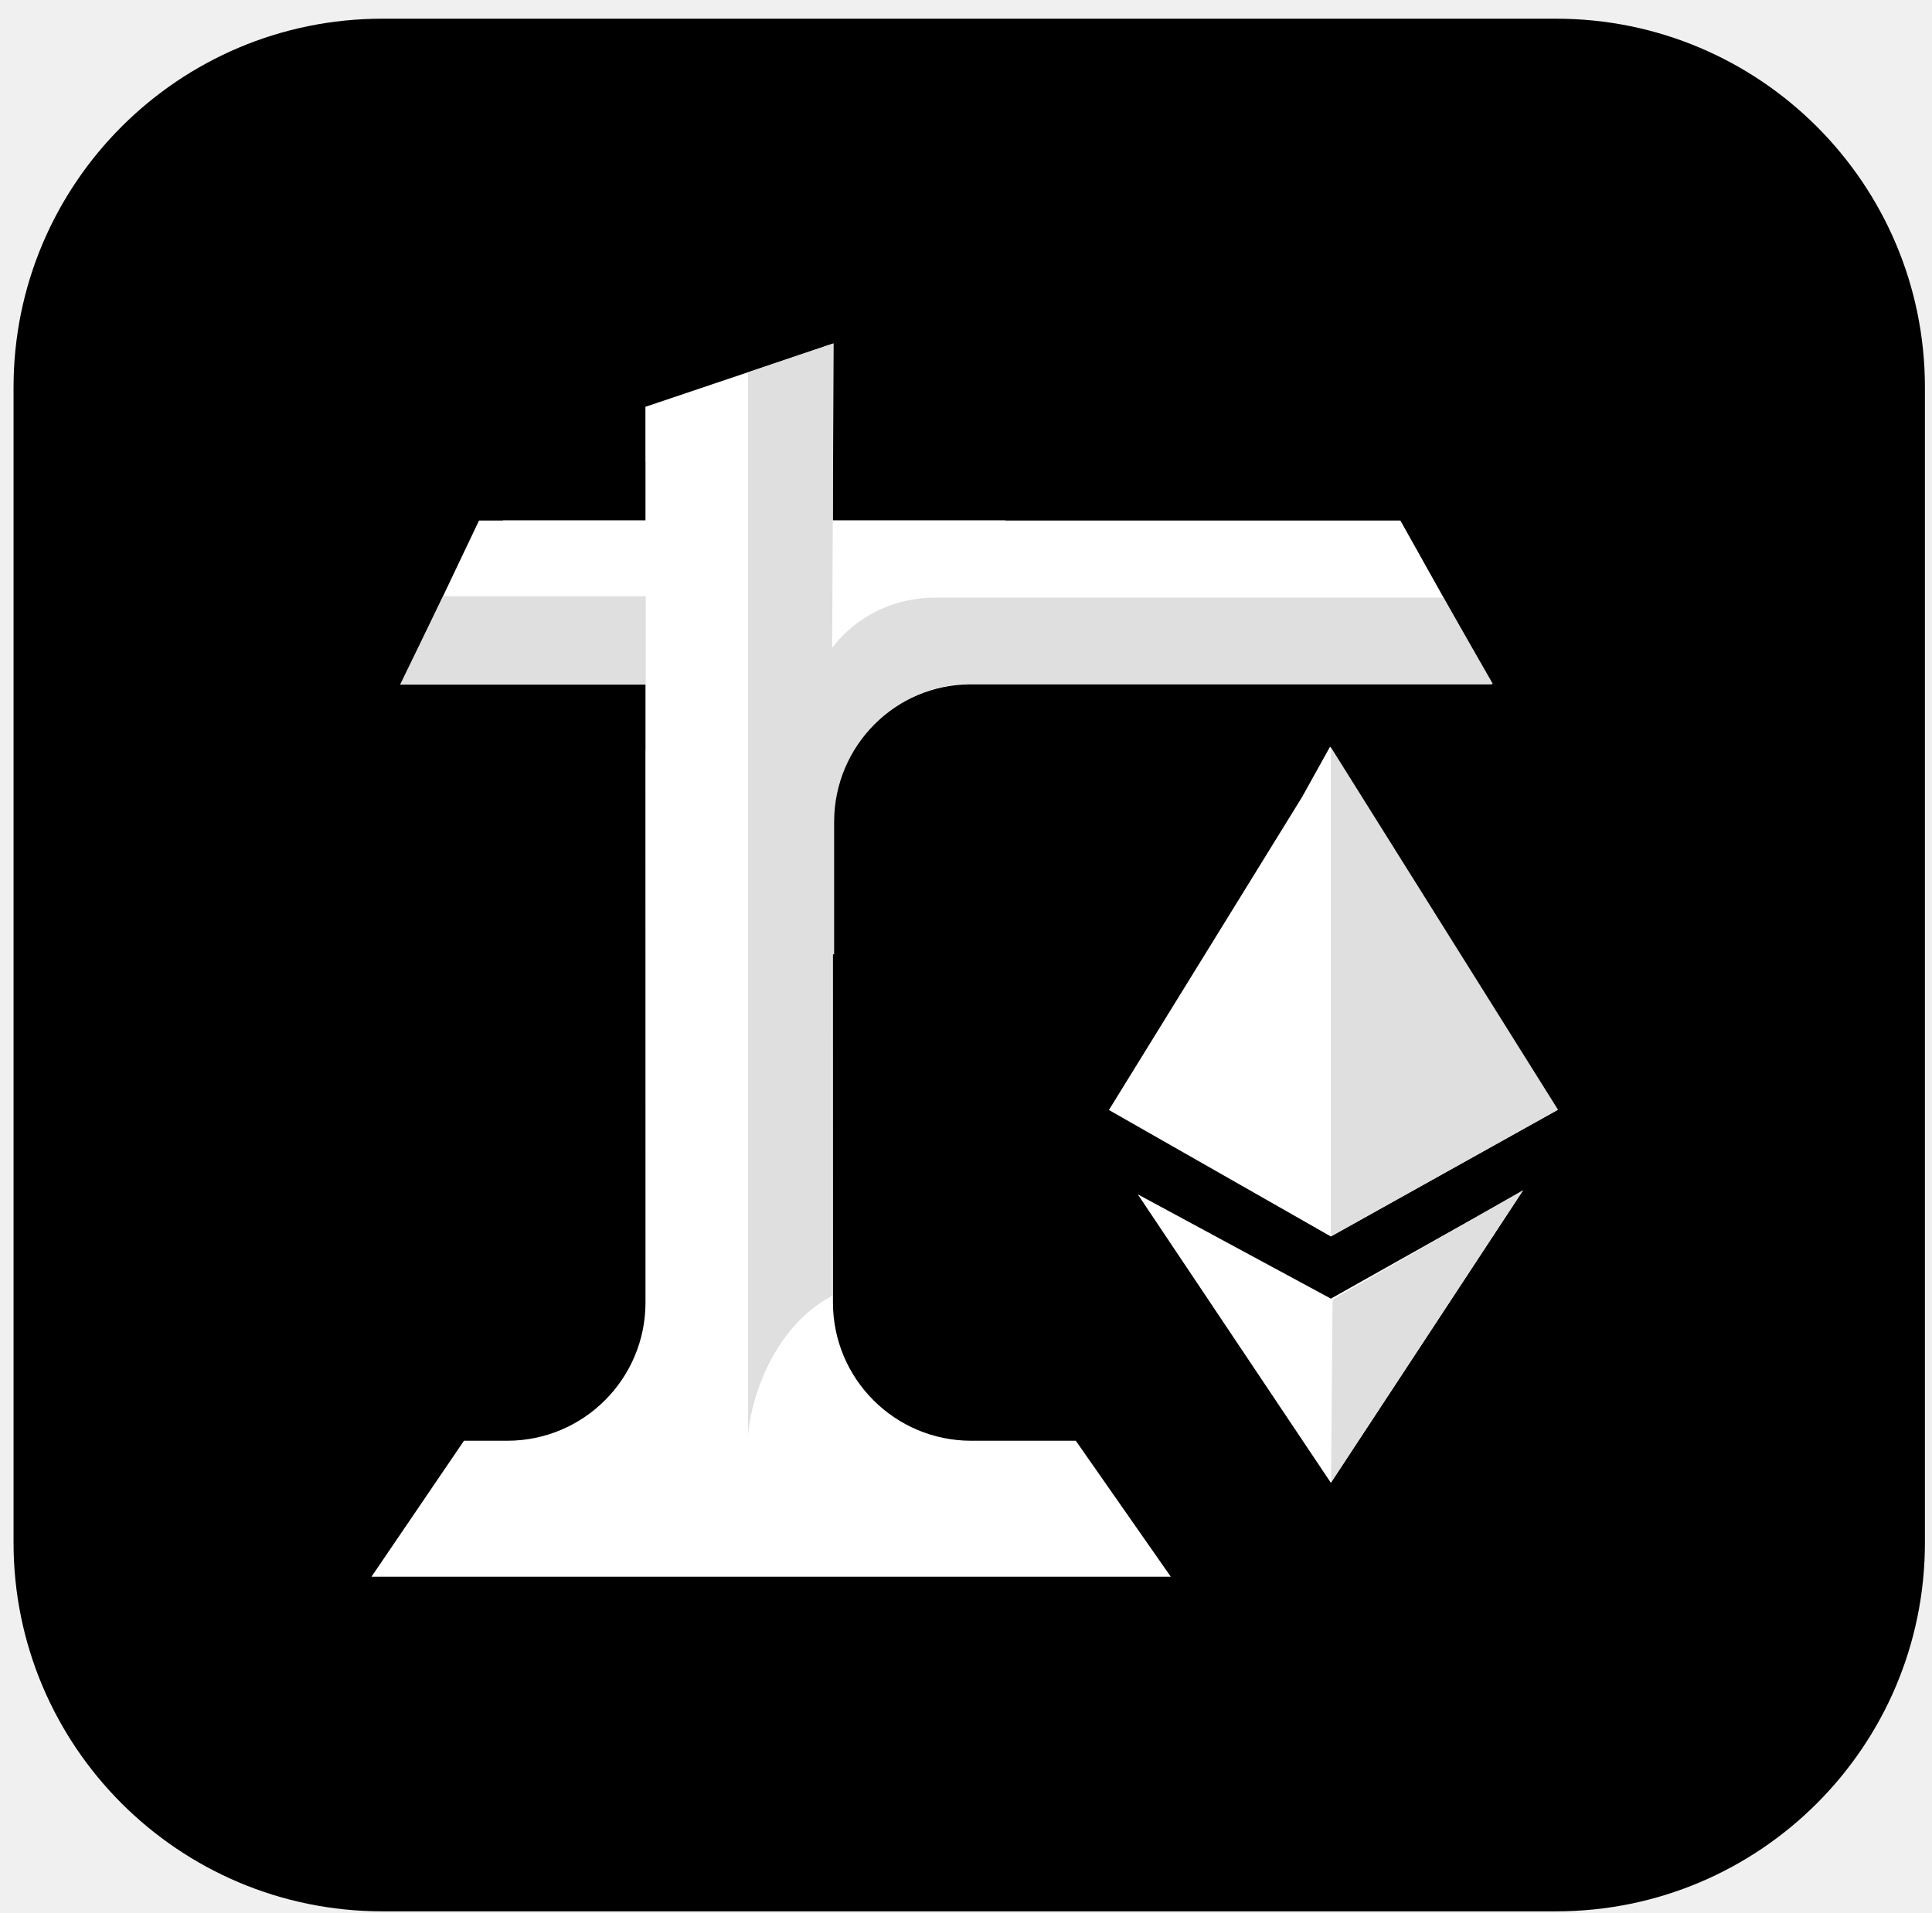
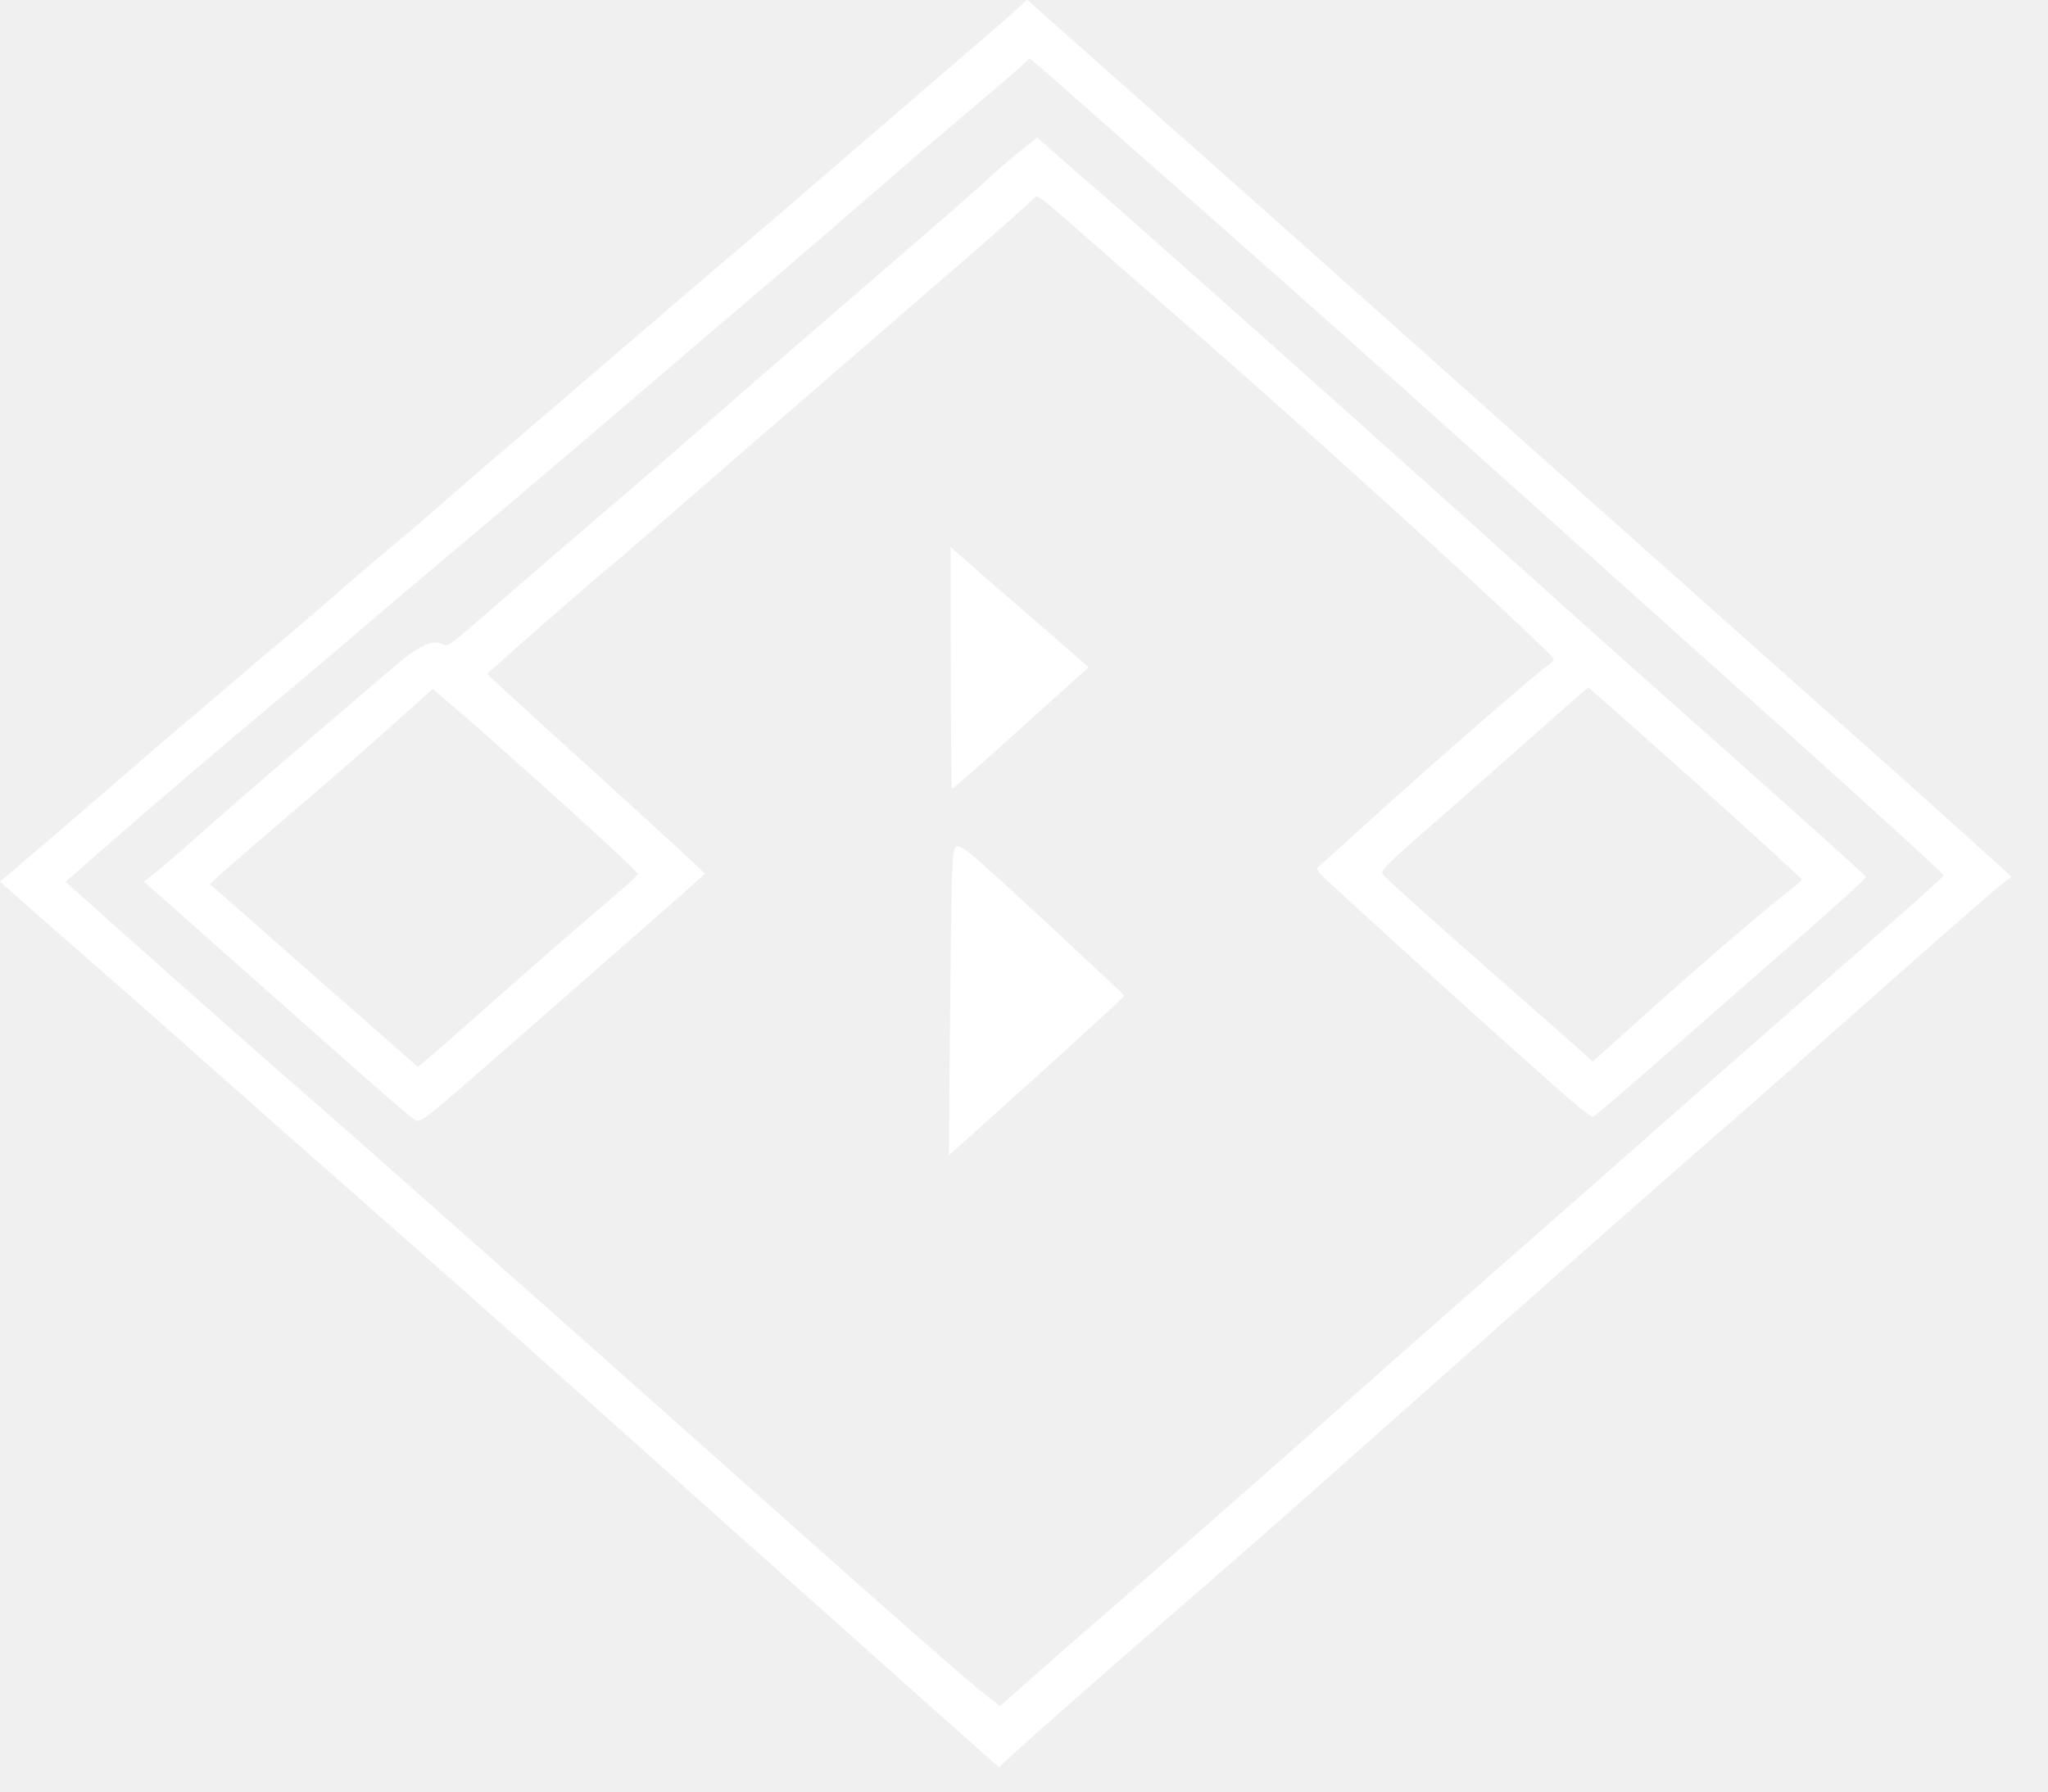
- <svg xmlns="http://www.w3.org/2000/svg" width="103" height="102" viewBox="0 0 103 102" fill="none">
-   <rect x="0.722" y="0.997" width="101.901" height="100.925" rx="19.661" fill="black" />
-   <path d="M69.415 42.505L70.912 39.812L72.544 42.505L83.024 59.191L70.953 65.936L59.119 59.191L69.415 42.505Z" fill="white" />
-   <path d="M70.953 69.25L60.658 63.688L70.953 79.072L81.184 63.498L70.953 69.25Z" fill="white" />
-   <path d="M70.953 65.926V41.853V39.85L83.063 59.178L70.953 65.926Z" fill="#DFDFDF" />
-   <path d="M70.962 79.05L71.041 69.297L81.206 63.463L70.962 79.05Z" fill="#DFDFDF" />
-   <path d="M34.409 21.693V24.613H34.413L34.412 27.747H26.809L26.809 27.757H25.538L21.384 36.491H34.413V39.972H34.409L34.413 69.455C34.413 73.527 31.113 76.828 27.041 76.828H24.735L19.806 84.077H62.417L57.354 76.828H51.779C47.708 76.828 44.407 73.527 44.407 69.455L44.402 43.665C44.507 39.708 47.73 36.527 51.705 36.491H79.548L74.658 27.757H53.602L53.602 27.747L44.399 27.747L44.399 24.613H44.402V18.325L34.409 21.693Z" fill="white" />
-   <path d="M39.882 19.852V76.55C39.973 74.964 41.047 70.855 44.365 69.103V50.867L44.47 50.9V43.831C44.47 39.759 47.771 36.458 51.843 36.458H79.581L76.951 31.866H49.908C46.129 31.866 44.365 34.556 44.365 34.556L44.444 18.307L39.882 19.852Z" fill="#DFDFDF" />
-   <path d="M23.622 31.793L21.329 36.508H34.425V31.793H23.622Z" fill="#DFDFDF" />
+ <svg xmlns="http://www.w3.org/2000/svg" width="32" height="28" viewBox="0 0 32 28" fill="none">
+   <path d="M15.937 0.097C15.883 0.152 15.708 0.307 15.553 0.44C14.461 1.378 12.943 2.687 12.575 3.005C12.336 3.215 11.888 3.597 11.582 3.855C11.279 4.114 10.854 4.478 10.639 4.66C10.427 4.845 10.1 5.124 9.915 5.282C9.73 5.44 9.565 5.583 9.544 5.598C9.511 5.631 8.362 6.618 7.861 7.043C7.712 7.167 7.365 7.471 7.086 7.714C6.81 7.957 6.483 8.236 6.365 8.336C5.948 8.682 5.685 8.907 4.931 9.563C4.708 9.754 4.435 9.988 4.324 10.079C4.213 10.17 3.954 10.388 3.752 10.564C3.546 10.741 3.26 10.986 3.112 11.111C2.728 11.433 2.236 11.855 1.731 12.295C1.229 12.729 0.717 13.169 0.293 13.53L0 13.779L0.529 14.247C0.818 14.502 1.361 14.978 1.731 15.3C2.102 15.625 2.876 16.308 3.449 16.818C4.025 17.328 5.106 18.284 5.857 18.943C7.254 20.169 8.359 21.15 11.427 23.894C12.394 24.753 13.727 25.947 14.394 26.541L15.607 27.619L15.825 27.419C16.206 27.07 17.492 25.94 18.351 25.197C19.335 24.347 20.227 23.563 21.904 22.07C23.312 20.819 26.033 18.415 26.771 17.774C27.04 17.544 27.593 17.058 28 16.697C28.408 16.335 29.111 15.713 29.566 15.312C30.711 14.301 31.216 13.861 31.331 13.776L31.429 13.7L30.573 12.926C30.102 12.501 29.31 11.791 28.808 11.351C28.31 10.911 26.34 9.156 24.43 7.453C20.641 4.071 19.416 2.981 17.526 1.308C16.843 0.701 16.23 0.158 16.169 0.103C16.108 0.046 16.054 9.34601e-05 16.048 9.34601e-05C16.041 9.34601e-05 15.99 0.046 15.937 0.097ZM16.762 1.497C17.125 1.818 18.19 2.757 19.126 3.582C20.062 4.408 21.541 5.722 22.41 6.503C23.282 7.283 25.43 9.21 27.189 10.786C28.947 12.358 30.378 13.664 30.371 13.682C30.364 13.703 29.893 14.125 29.324 14.623C27.37 16.332 26.114 17.437 25.39 18.078C24.993 18.43 24.067 19.244 23.336 19.884C22.605 20.525 21.544 21.463 20.978 21.964C19.712 23.09 17.998 24.593 17.139 25.333C16.907 25.534 16.472 25.913 16.172 26.18L15.627 26.663L15.448 26.526C15.111 26.265 14.155 25.424 11.666 23.208C10.296 21.988 8.75 20.616 8.231 20.157C7.712 19.699 6.833 18.919 6.278 18.427C5.722 17.935 5.062 17.352 4.813 17.137C4.149 16.56 3.007 15.552 1.95 14.608L1.024 13.782L1.327 13.515C2.273 12.686 3.381 11.739 4.223 11.035C4.52 10.789 4.877 10.489 5.015 10.37C5.742 9.748 6.497 9.107 7.224 8.497C8.076 7.781 8.649 7.295 10.168 5.996C10.676 5.559 11.397 4.945 11.767 4.63C12.138 4.317 12.599 3.919 12.794 3.752C13.162 3.43 13.815 2.869 14.394 2.368C14.579 2.21 14.967 1.882 15.253 1.639C15.539 1.4 15.842 1.138 15.927 1.06C16.011 0.981 16.081 0.914 16.088 0.914C16.095 0.911 16.398 1.175 16.762 1.497Z" fill="white" />
+   <path d="M15.923 2.376C15.768 2.501 15.533 2.704 15.401 2.829C15.267 2.95 15.024 3.166 14.862 3.308C14.697 3.451 14.182 3.894 13.721 4.295C13.256 4.696 12.704 5.172 12.492 5.358C12.279 5.54 11.862 5.904 11.565 6.162C10.515 7.079 10.114 7.428 9.764 7.725C9.076 8.311 7.958 9.277 7.574 9.611C7.056 10.063 6.992 10.111 6.931 10.075C6.77 9.984 6.564 10.075 6.17 10.409C6.025 10.534 5.483 10.998 4.964 11.441C4.048 12.224 3.21 12.953 2.829 13.299C2.725 13.39 2.553 13.536 2.445 13.624L2.25 13.779L3.355 14.759C6.126 17.218 6.466 17.516 6.514 17.516C6.618 17.516 6.702 17.443 8.231 16.104C8.881 15.533 9.77 14.756 10.208 14.371C10.649 13.988 11.01 13.666 11.01 13.651C11.01 13.639 10.248 12.938 9.319 12.094C8.386 11.25 7.622 10.549 7.615 10.537C7.608 10.518 9.38 8.967 9.636 8.767C9.673 8.739 10.067 8.396 10.515 8.008C10.963 7.619 11.535 7.121 11.784 6.906C12.033 6.69 12.626 6.18 13.098 5.77C13.572 5.361 14.455 4.596 15.058 4.073C15.664 3.548 16.166 3.099 16.179 3.075C16.193 3.038 16.311 3.126 16.627 3.403C17.048 3.773 17.526 4.195 18.739 5.251C20.786 7.039 24.279 10.224 24.279 10.303C24.279 10.324 24.232 10.373 24.174 10.409C24.009 10.518 22.413 11.909 21.44 12.789L20.571 13.575L20.628 13.654C20.689 13.739 24.141 16.86 24.592 17.236C24.733 17.358 24.868 17.455 24.888 17.455C24.909 17.455 25.478 16.966 26.158 16.368C26.838 15.77 27.791 14.935 28.28 14.51C28.765 14.085 29.159 13.724 29.155 13.706C29.145 13.675 27.859 12.522 25.532 10.458C25.229 10.19 23.919 9.016 22.619 7.844C20.709 6.126 17.095 2.911 16.92 2.777C16.9 2.759 16.728 2.613 16.543 2.446L16.206 2.149L15.923 2.376ZM26.495 12.23C27.408 13.05 28.152 13.73 28.152 13.745C28.152 13.76 28.071 13.833 27.977 13.906C27.63 14.167 26.677 14.987 25.784 15.785L24.885 16.593L24.791 16.505C24.74 16.456 24.006 15.809 23.161 15.066C22.315 14.325 21.611 13.688 21.598 13.651C21.578 13.597 21.706 13.472 22.497 12.783C23.006 12.34 23.73 11.699 24.11 11.362C24.491 11.022 24.808 10.746 24.818 10.746C24.828 10.746 25.582 11.414 26.495 12.23ZM8.864 12.622C9.471 13.171 9.966 13.636 9.966 13.654C9.966 13.675 9.841 13.797 9.689 13.924C9.161 14.374 8.531 14.92 7.793 15.573C7.386 15.934 6.935 16.329 6.793 16.453L6.53 16.675L5.715 15.958C5.264 15.564 4.533 14.92 4.089 14.528L3.28 13.818L3.449 13.66C3.543 13.572 3.998 13.181 4.459 12.786C4.924 12.394 5.631 11.778 6.032 11.42L6.763 10.767L7.261 11.195C7.534 11.429 8.255 12.073 8.864 12.622Z" fill="white" />
+   <path d="M15.914 9.475C16.126 9.66 16.46 9.948 16.655 10.118L17.009 10.428L15.948 11.384C15.368 11.912 14.883 12.334 14.873 12.328C14.867 12.319 14.857 11.466 14.857 10.431L14.853 8.549L15.19 8.846C15.375 9.01 15.702 9.293 15.914 9.475ZM15.453 13.594C15.86 13.958 17.551 15.531 17.568 15.561C17.574 15.57 16.958 16.135 16.204 16.818L14.826 18.057L14.846 15.771C14.867 13.612 14.877 13.321 14.921 13.251C14.968 13.184 15.065 13.245 15.453 13.594Z" fill="white" />
</svg>
